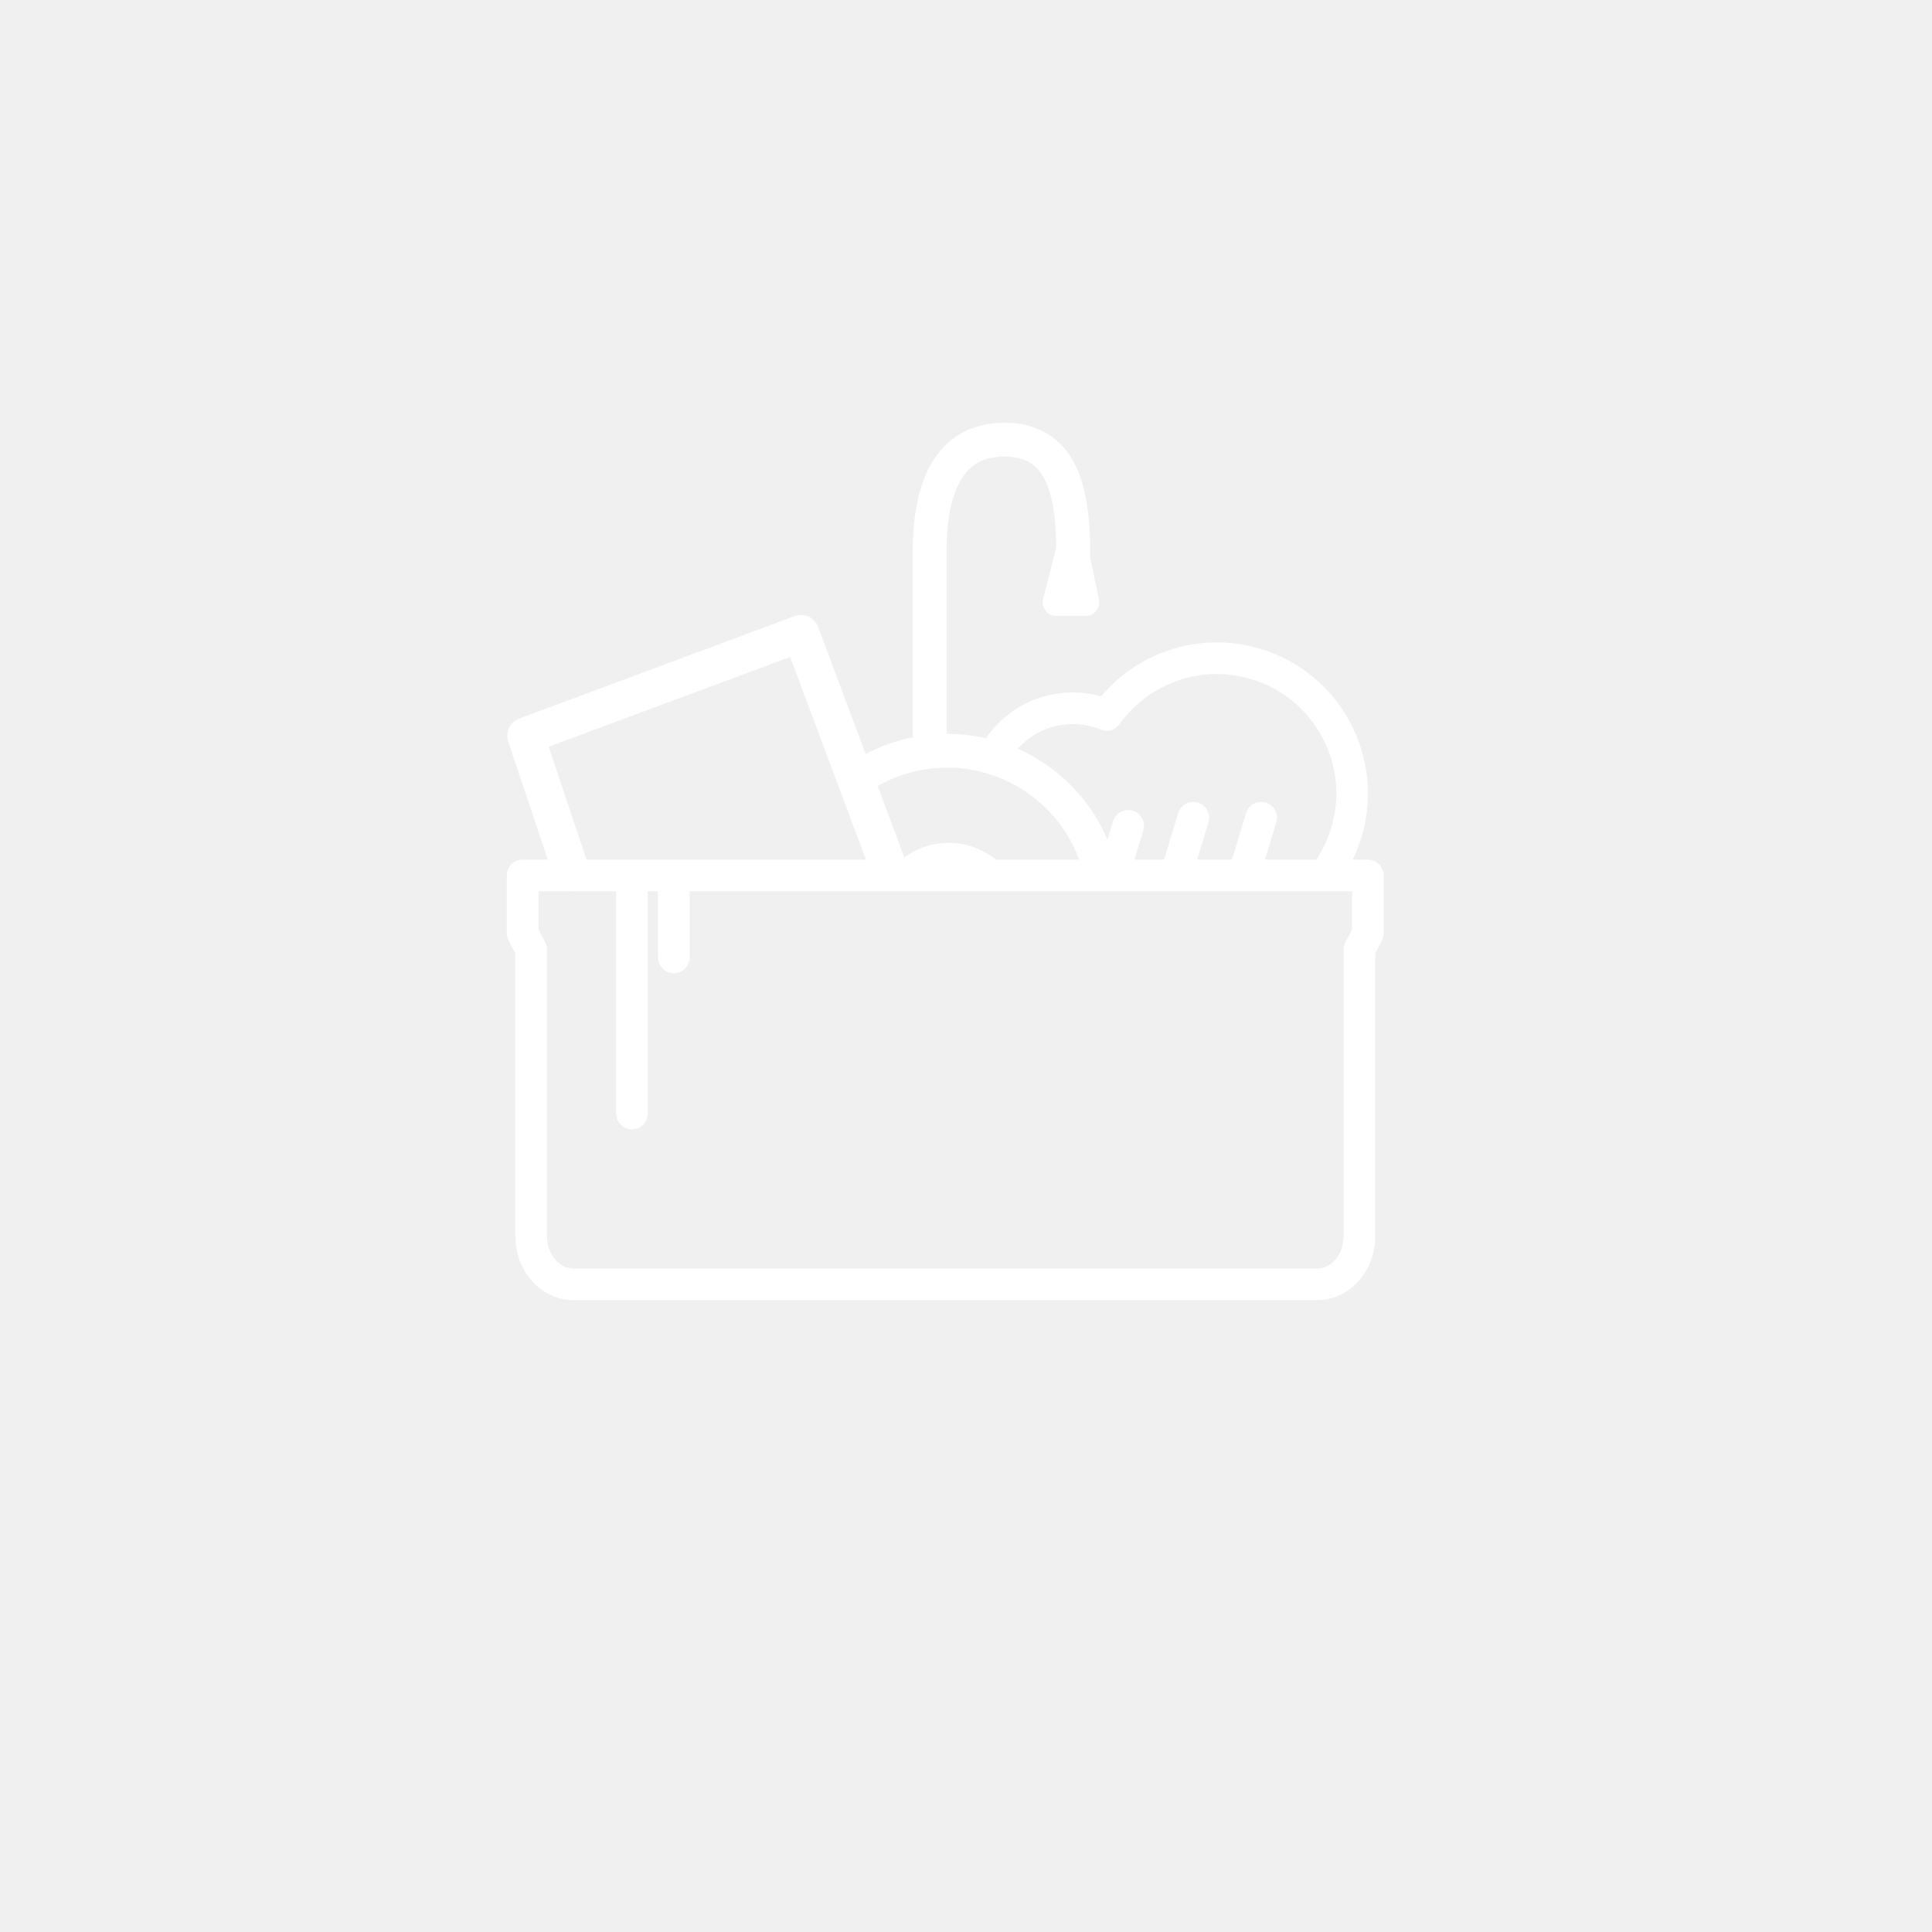
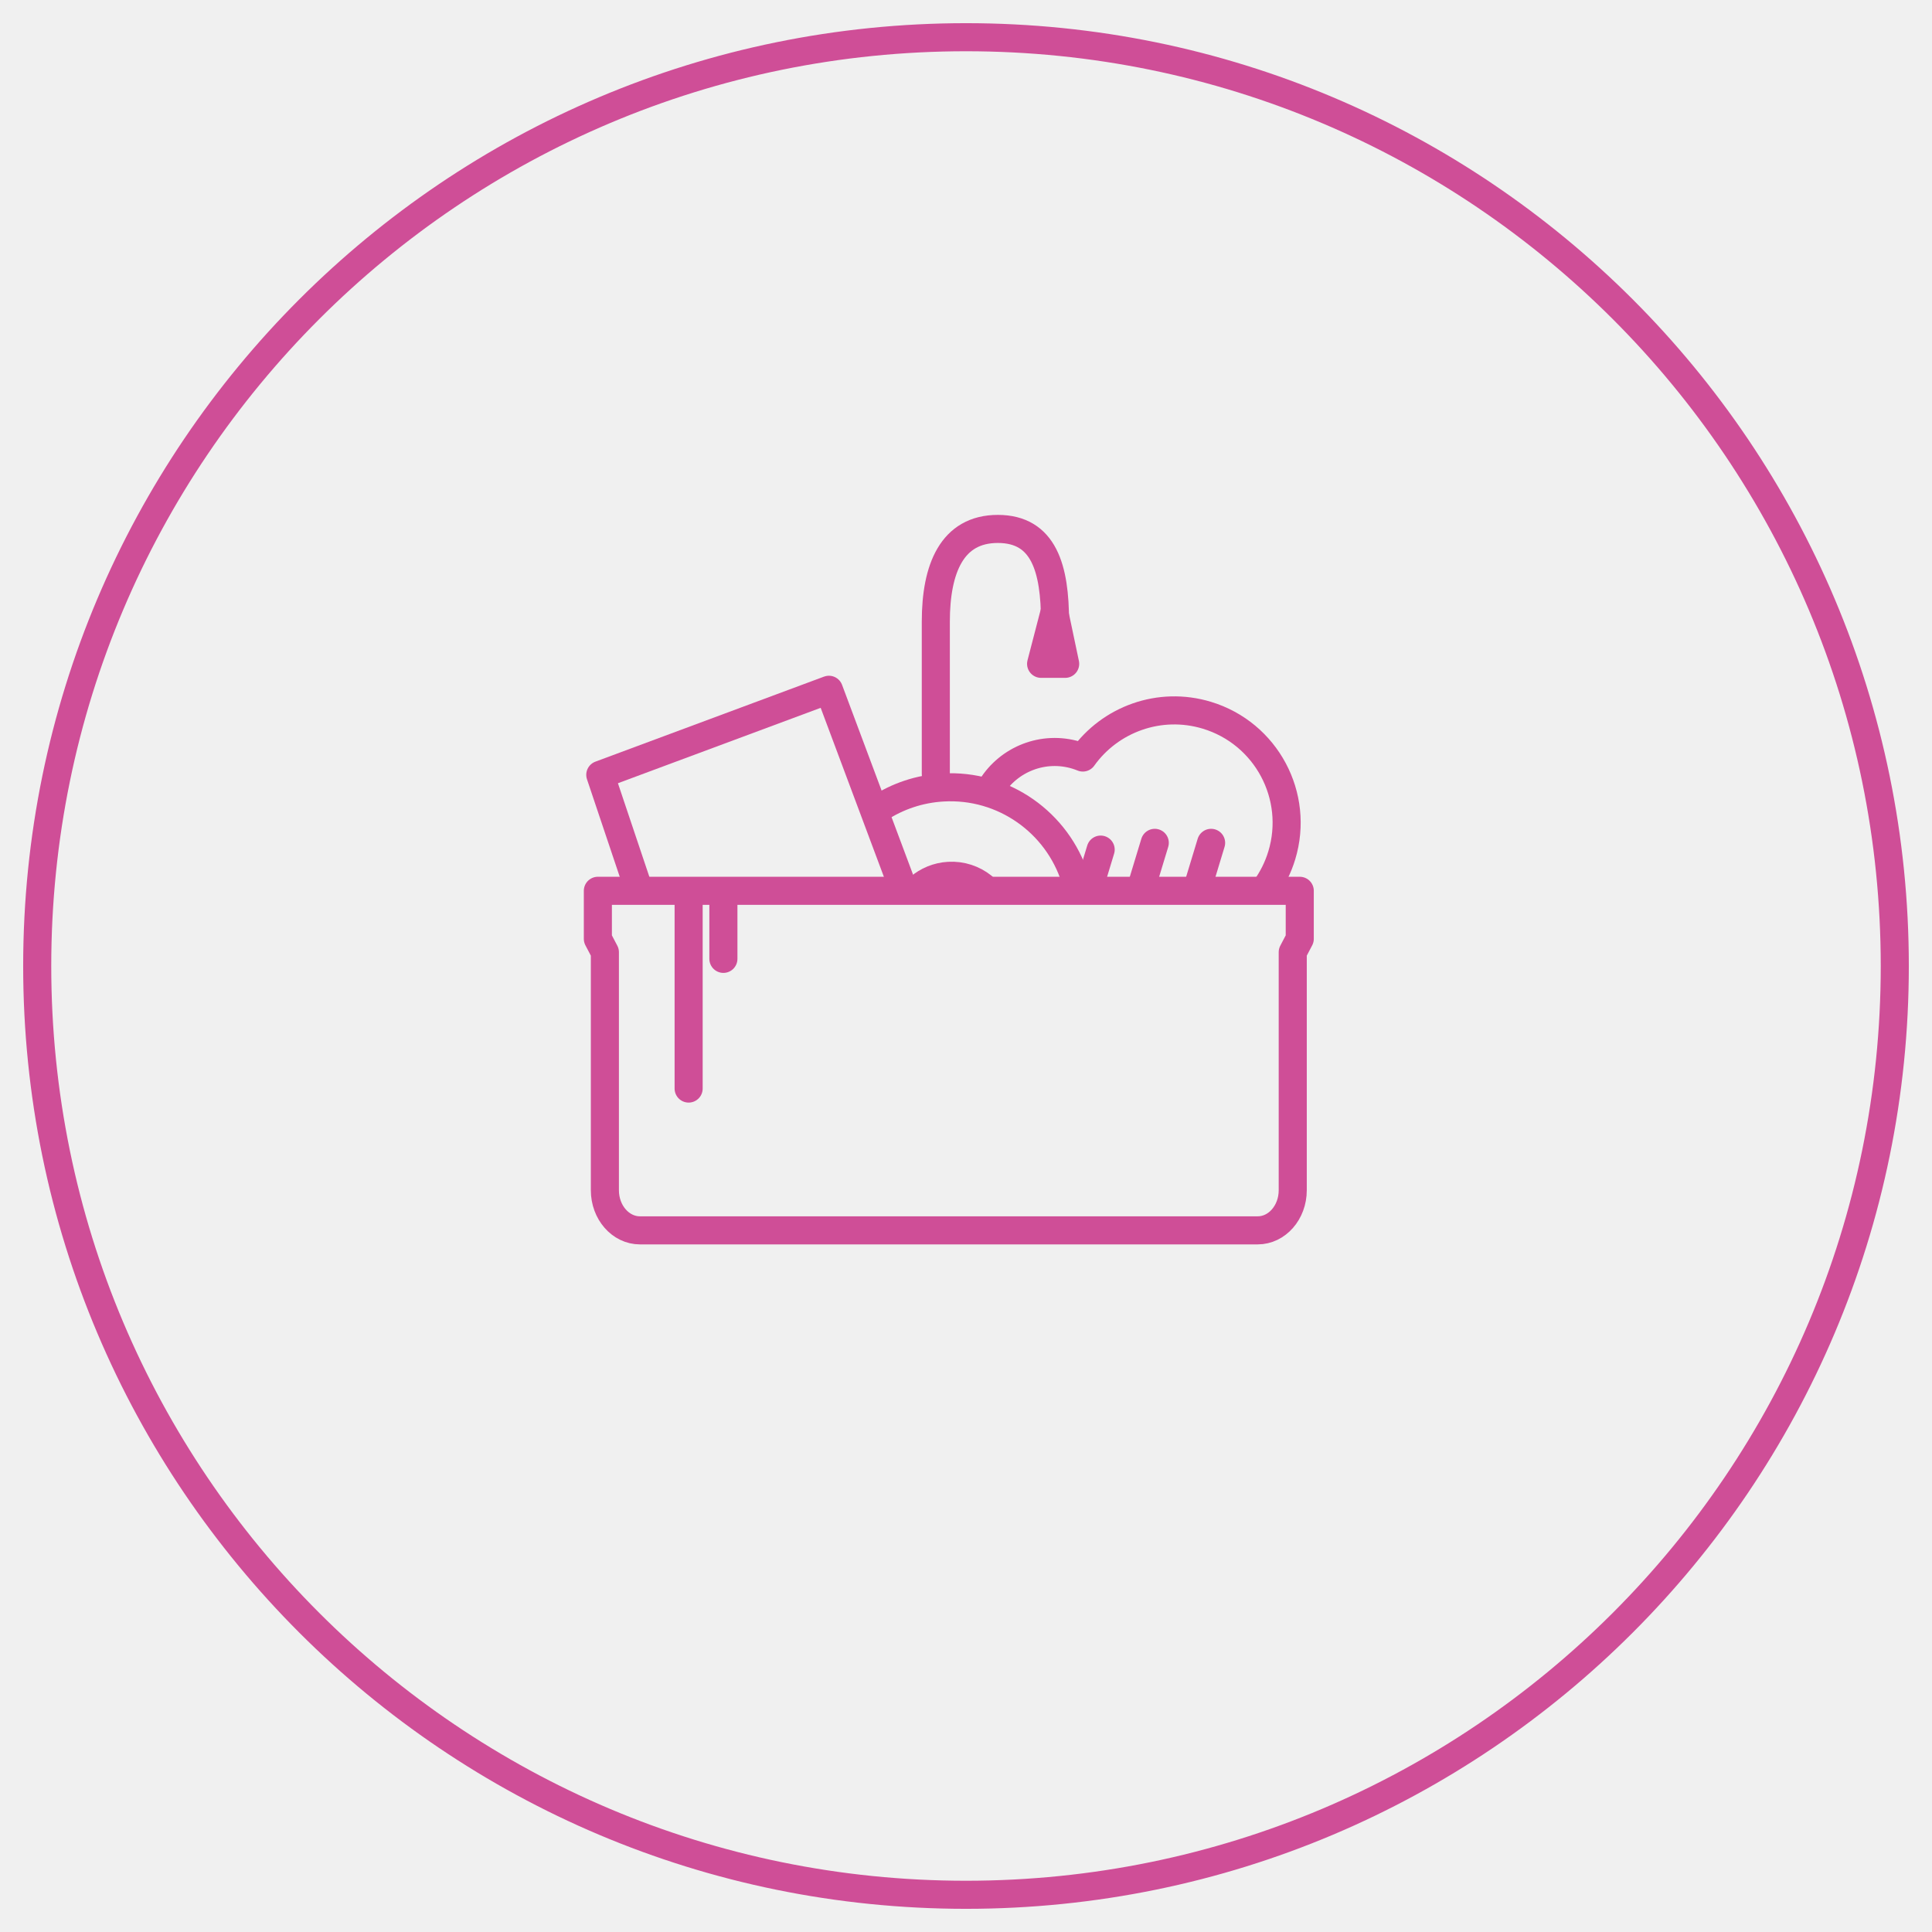
- <svg xmlns="http://www.w3.org/2000/svg" version="1.1" id="Layer_1" x="0px" y="0px" viewBox="0 0 200 200" enable-background="new 0 0 200 200" xml:space="preserve">
-   <line fill="none" stroke="#FFFFFF" stroke-width="3.274" stroke-linecap="round" stroke-linejoin="round" stroke-miterlimit="10" x1="122.037" y1="89.58" x2="123.533" y2="84.648" />
-   <line fill="none" stroke="#FFFFFF" stroke-width="3.274" stroke-linecap="round" stroke-linejoin="round" stroke-miterlimit="10" x1="129.06" y1="89.58" x2="130.557" y2="84.648" />
-   <line fill="none" stroke="#FFFFFF" stroke-width="3.274" stroke-linecap="round" stroke-linejoin="round" stroke-miterlimit="10" x1="115.292" y1="90.422" x2="116.788" y2="85.49" />
-   <path fill="none" stroke="#FFFFFF" stroke-width="3.274" stroke-linecap="round" stroke-linejoin="round" stroke-miterlimit="10" d="  M137.319,90.345c0.885-1.224,1.585-2.613,2.048-4.139c2.245-7.4-1.934-15.218-9.334-17.463c-5.904-1.791-12.074,0.507-15.468,5.268  c-0.263-0.107-0.534-0.204-0.811-0.288c-4.117-1.249-8.43,0.5-10.592,3.993" />
-   <path fill="none" stroke="#FFFFFF" stroke-width="3.274" stroke-linecap="round" stroke-linejoin="round" stroke-miterlimit="10" d="  M136.357,132.956h-77c-2.416,0-4.375-2.239-4.375-5V98.278l-0.875-1.667v-5.986h87.5v5.986l-0.875,1.667v29.678  C140.732,130.717,138.773,132.956,136.357,132.956z" />
-   <path fill="none" stroke="#FFFFFF" stroke-width="3.274" stroke-linecap="round" stroke-linejoin="round" stroke-miterlimit="10" d="  M134.732,96.798" />
-   <path fill="none" stroke="#FFFFFF" stroke-width="3.5" stroke-linecap="round" stroke-linejoin="round" stroke-miterlimit="10" d="  M93.242,87.956" />
-   <g>
-     <path fill="none" stroke="#FFFFFF" stroke-width="3.5" stroke-linecap="round" stroke-linejoin="round" stroke-miterlimit="10" d="   M96.237,76.065V57.072c0-6.589,2-11.558,7.729-11.558c5.771,0,7.131,4.969,7.131,11.558v3.859" />
-     <polygon fill="none" stroke="#FFFFFF" stroke-width="2.858" stroke-linecap="round" stroke-linejoin="round" stroke-miterlimit="10" points="   111.019,55.956 112.362,62.331 109.362,62.331  " />
+ <svg xmlns="http://www.w3.org/2000/svg" version="1.1" x="0px" y="0px" viewBox="0 0 240.846 240.846" style="enable-background:new 0 0 240.846 240.846;" xml:space="preserve">
+   <g id="Layer_1">
+     <g>
+       <line style="fill:none;stroke:#CF4E97;stroke-width:3.5;stroke-linecap:round;stroke-linejoin:round;stroke-miterlimit:10;" x1="142.459" y1="110.003" x2="143.956" y2="105.071" />
+       <line style="fill:none;stroke:#CF4E97;stroke-width:3.5;stroke-linecap:round;stroke-linejoin:round;stroke-miterlimit:10;" x1="149.483" y1="110.003" x2="150.979" y2="105.071" />
+       <line style="fill:none;stroke:#CF4E97;stroke-width:3.5;stroke-linecap:round;stroke-linejoin:round;stroke-miterlimit:10;" x1="135.715" y1="110.845" x2="137.211" y2="105.913" />
+       <path style="fill:none;stroke:#CF4E97;stroke-width:3.5;stroke-linecap:round;stroke-linejoin:round;stroke-miterlimit:10;" d="    M157.741,110.768c0.885-1.224,1.585-2.613,2.048-4.139c2.245-7.4-1.934-15.218-9.334-17.463    c-5.904-1.791-12.074,0.507-15.468,5.268c-0.263-0.107-0.534-0.204-0.811-0.288c-4.117-1.249-8.43,0.5-10.592,3.993" />
+       <path style="fill:none;stroke:#CF4E97;stroke-width:3.5;stroke-linecap:round;stroke-linejoin:round;stroke-miterlimit:10;" d="    M156.78,153.379h-77c-2.416,0-4.375-2.239-4.375-5v-29.678l-0.875-1.667v-5.986h87.5v5.986l-0.875,1.667v29.678    C161.155,151.14,159.196,153.379,156.78,153.379z" />
+       <path style="fill:none;stroke:#CF4E97;stroke-width:3.5;stroke-linecap:round;stroke-linejoin:round;stroke-miterlimit:10;" d="    M155.155,117.221" />
+       <path style="fill:none;stroke:#CF4E97;stroke-width:3.5;stroke-linecap:round;stroke-linejoin:round;stroke-miterlimit:10;" d="    M113.665,108.379" />
+       <g>
+         <path style="fill:none;stroke:#CF4E97;stroke-width:3.5;stroke-linecap:round;stroke-linejoin:round;stroke-miterlimit:10;" d="     M116.66,96.487V77.495c0-6.589,2-11.558,7.729-11.558c5.771,0,7.131,4.969,7.131,11.558v3.859" />
+         <polygon style="fill:none;stroke:#CF4E97;stroke-width:3.5;stroke-linecap:round;stroke-linejoin:round;stroke-miterlimit:10;" points="     131.442,76.379 132.785,82.754 129.785,82.754    " />
+       </g>
+       <polyline style="fill:none;stroke:#CF4E97;stroke-width:3.5;stroke-linecap:round;stroke-linejoin:round;stroke-miterlimit:10;" points="    79.596,110.768 74.833,96.589 103.334,85.989 112.603,110.768   " />
+       <path style="fill:none;stroke:#CF4E97;stroke-width:3.5;stroke-linecap:round;stroke-linejoin:round;stroke-miterlimit:10;" d="    M109.584,100.776c2.299-1.498,5.007-2.436,7.943-2.607c7.611-0.444,14.306,4.409,16.497,11.363" />
+       <path style="fill:none;stroke:#CF4E97;stroke-width:3.5;stroke-linecap:round;stroke-linejoin:round;stroke-miterlimit:10;" d="    M122.51,110.532c-1.156-0.925-2.645-1.443-4.239-1.35c-1.413,0.082-2.689,0.631-3.685,1.489" />
+       <line style="fill:none;stroke:#CF4E97;stroke-width:3.5;stroke-linecap:round;stroke-linejoin:round;stroke-miterlimit:10;" x1="85.846" y1="112.048" x2="85.846" y2="135.7" />
+       <line style="fill:none;stroke:#CF4E97;stroke-width:3.5;stroke-linecap:round;stroke-linejoin:round;stroke-miterlimit:10;" x1="90.179" y1="111.845" x2="90.179" y2="119.533" />
+       <circle style="fill:none;stroke:#CF4E97;stroke-width:3.5;stroke-linecap:round;stroke-linejoin:round;stroke-miterlimit:10;" cx="120.423" cy="120.423" r="115.784" />
+     </g>
  </g>
-   <polyline fill="none" stroke="#FFFFFF" stroke-width="3.801" stroke-linecap="round" stroke-linejoin="round" stroke-miterlimit="10" points="  59.173,90.345 54.41,76.166 82.911,65.566 92.18,90.345 " />
-   <path fill="none" stroke="#FFFFFF" stroke-width="3.5" stroke-linecap="round" stroke-linejoin="round" stroke-miterlimit="10" d="  M89.161,80.353c2.299-1.498,5.007-2.436,7.943-2.607c7.611-0.444,14.306,4.409,16.497,11.363" />
-   <path fill="none" stroke="#FFFFFF" stroke-width="3" stroke-linecap="round" stroke-linejoin="round" stroke-miterlimit="10" d="  M102.087,90.109c-1.156-0.925-2.645-1.443-4.239-1.35c-1.413,0.082-2.689,0.631-3.685,1.489" />
-   <line fill="none" stroke="#FFFFFF" stroke-width="3.274" stroke-linecap="round" stroke-linejoin="round" stroke-miterlimit="10" x1="65.423" y1="91.625" x2="65.423" y2="115.277" />
-   <line fill="none" stroke="#FFFFFF" stroke-width="3.274" stroke-linecap="round" stroke-linejoin="round" stroke-miterlimit="10" x1="69.756" y1="91.422" x2="69.756" y2="99.11" />
+   <g id="Layer_3">
+ </g>
</svg>
